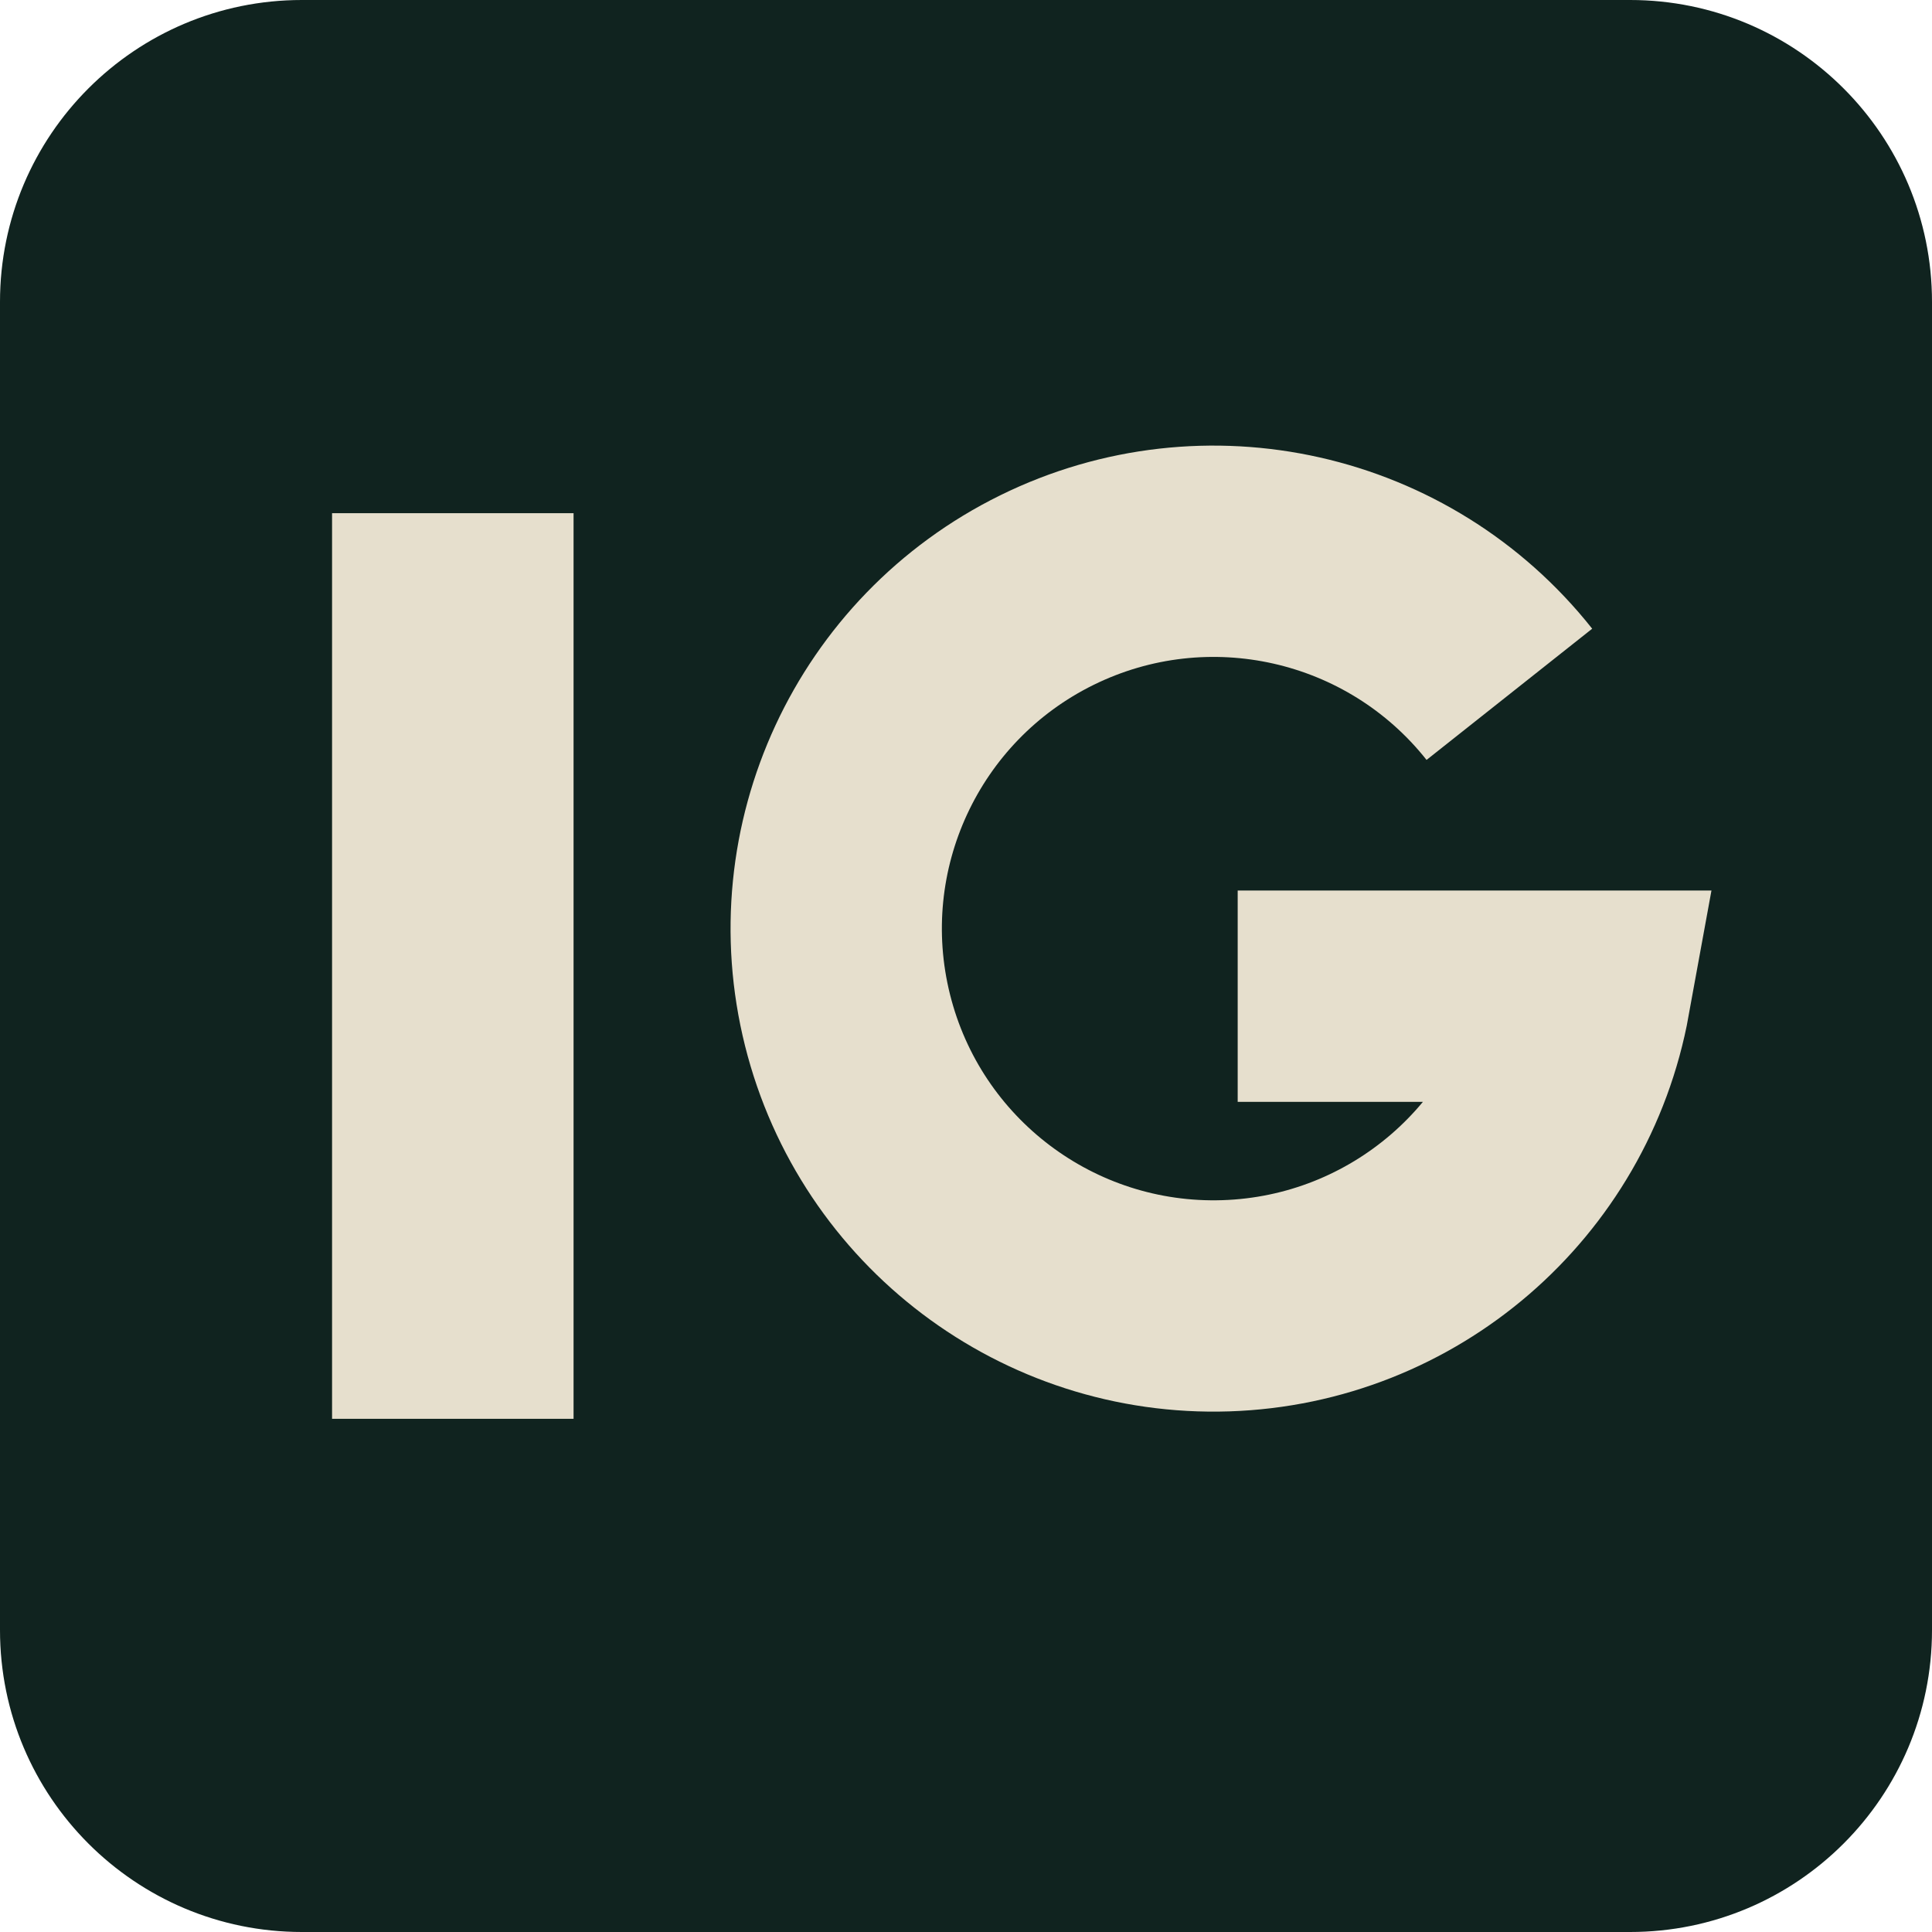
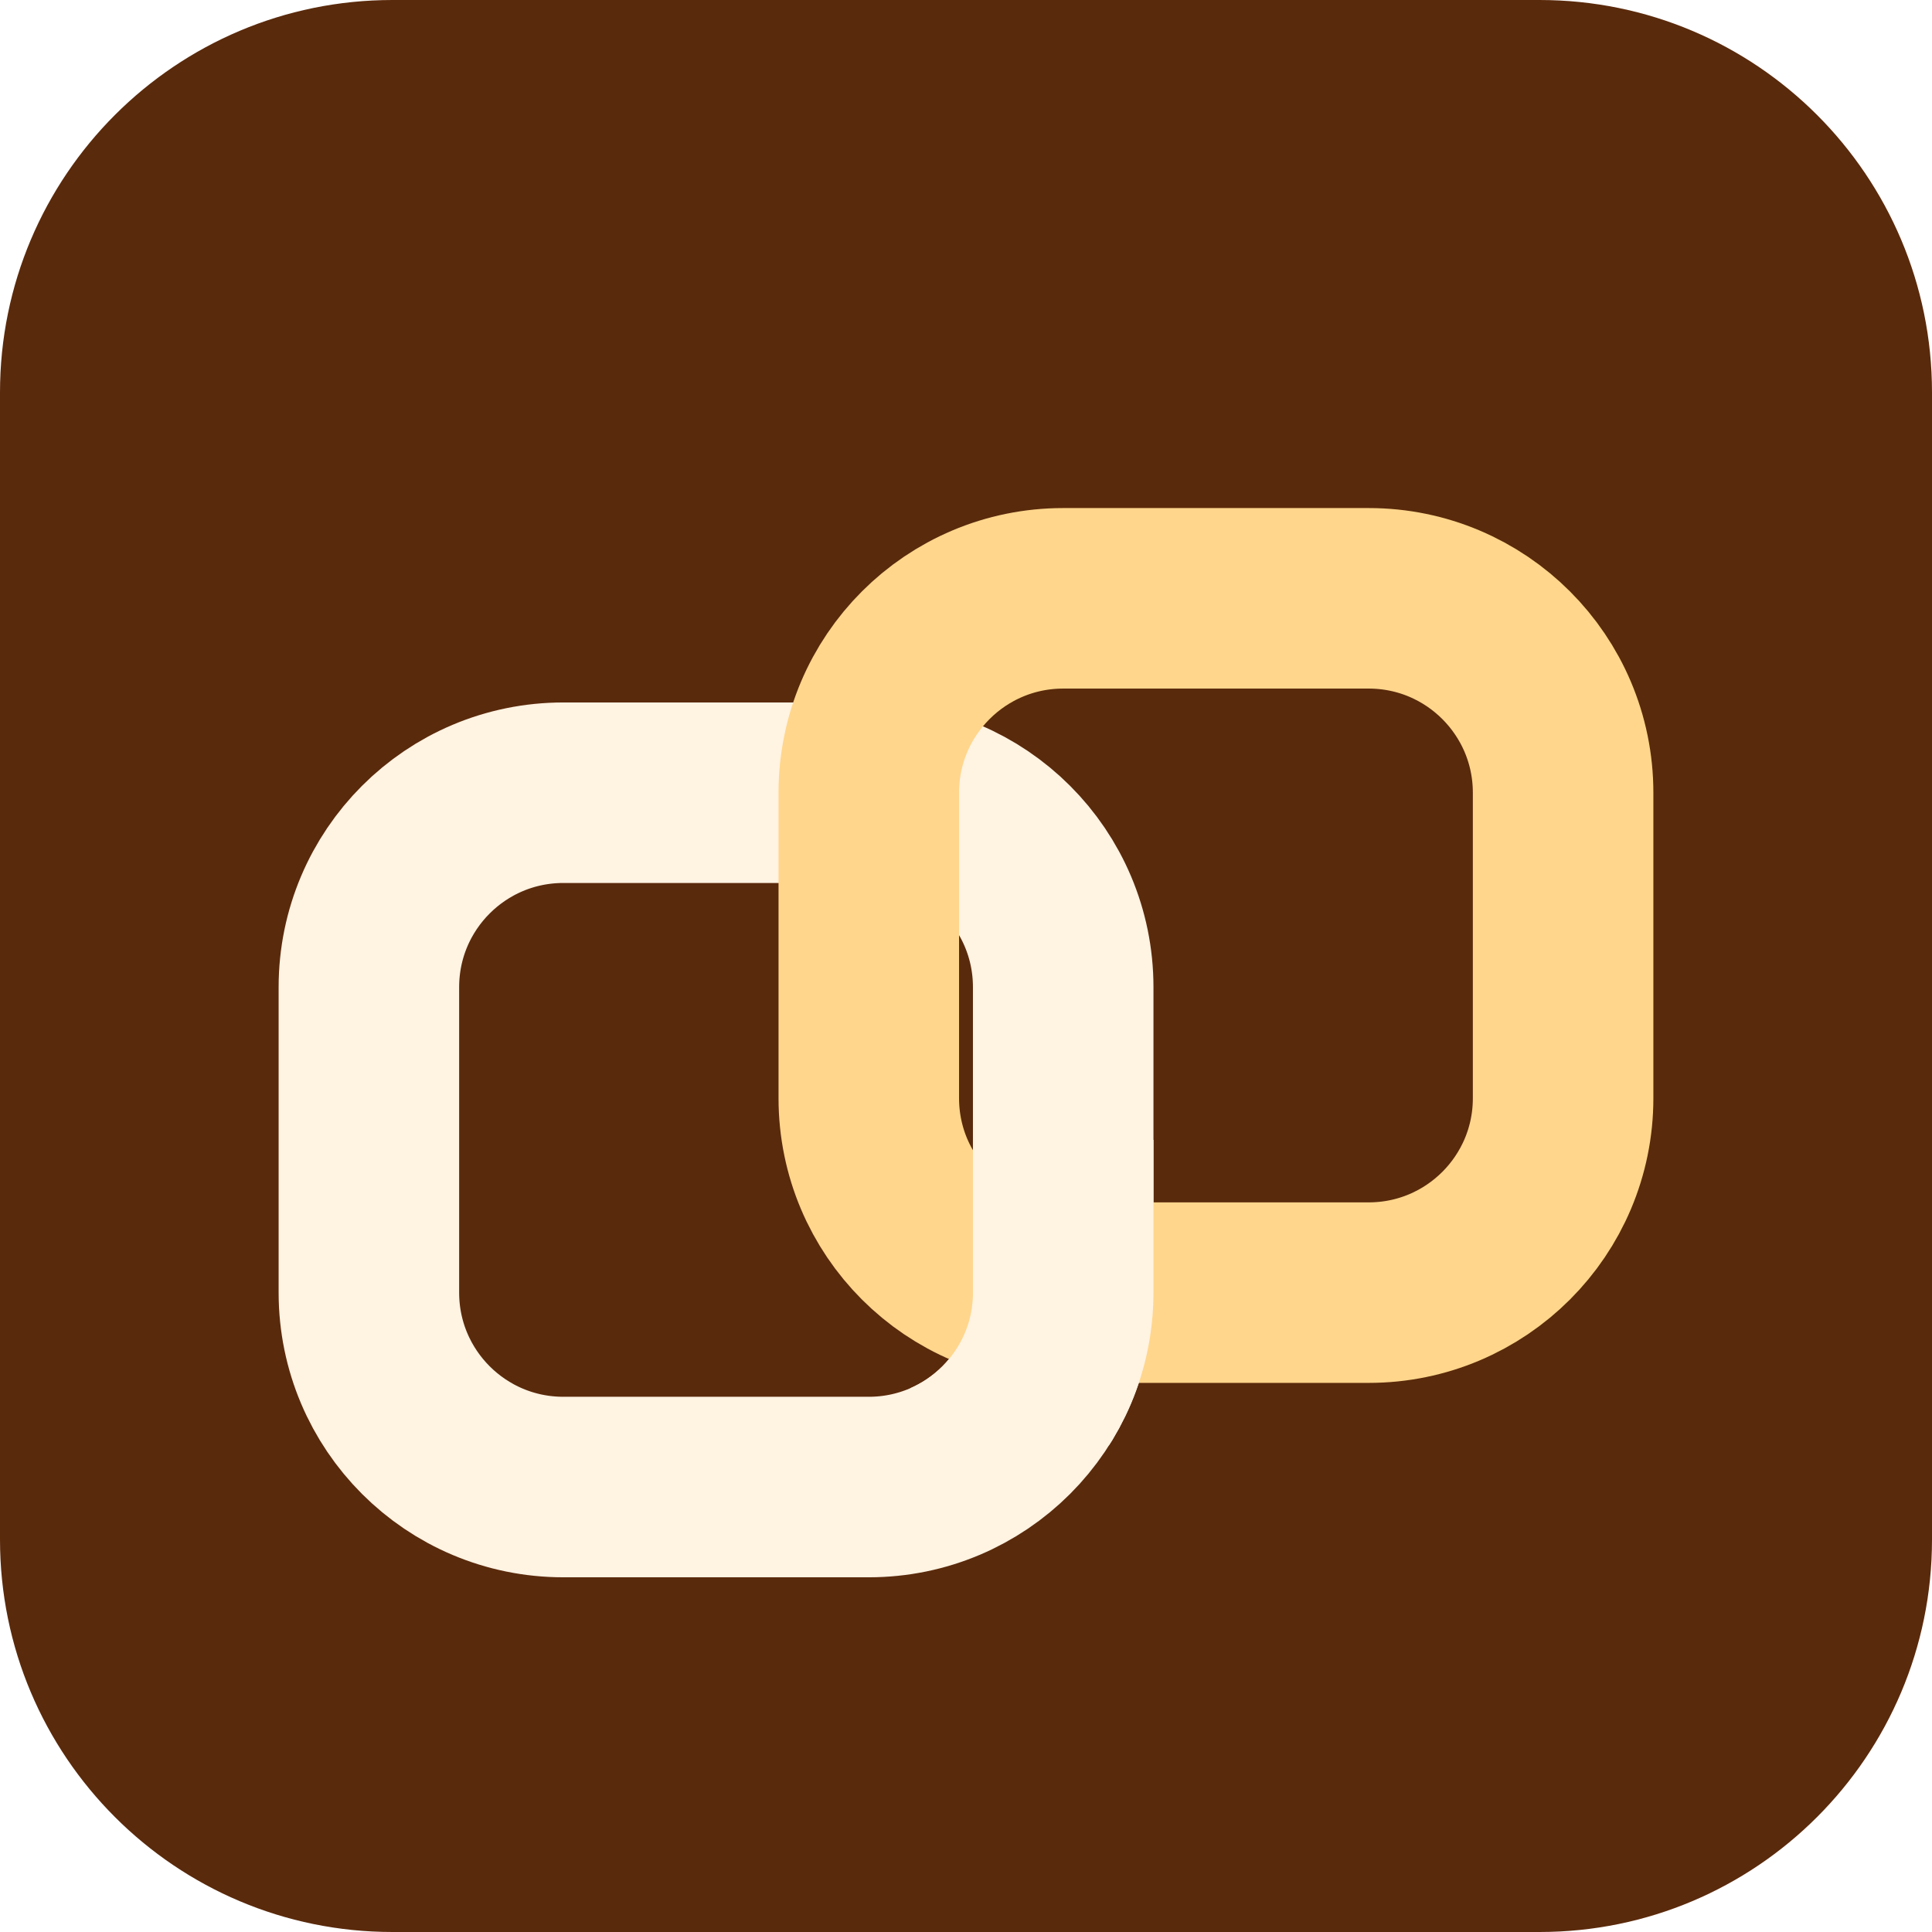
<svg xmlns="http://www.w3.org/2000/svg" viewBox="0 0 64 64">
-   <rect width="64" height="64" rx="10" fill="#10231F" />
-   <rect x="11" y="17" width="8" height="30" fill="#E6DFCD" />
-   <path d="M50 23a12.500 12.500 0 1 0 2.500 10H41" fill="none" stroke="#E6DFCD" stroke-width="7" />
+   <rect width="64" height="64" rx="13" fill="#5a2a0c" />
+   <g transform="translate(9 12) scale(0.46)">
+     <defs>
+       <clipPath id="o">
+         <rect x="46" y="56" width="22" height="22" />
+       </clipPath>
+     </defs>
+     <rect x="7" y="31" width="50" height="50" rx="14" fill="none" stroke="#fff3e2" stroke-width="13" />
+     <rect x="43" y="17" width="50" height="50" rx="14" fill="none" stroke="#ffd68c" stroke-width="13" />
+     <g clip-path="url(#o)">
+       <rect x="7" y="31" width="50" height="50" rx="14" fill="none" stroke="#fff3e2" stroke-width="13" />
+     </g>
+   </g>
</svg>
